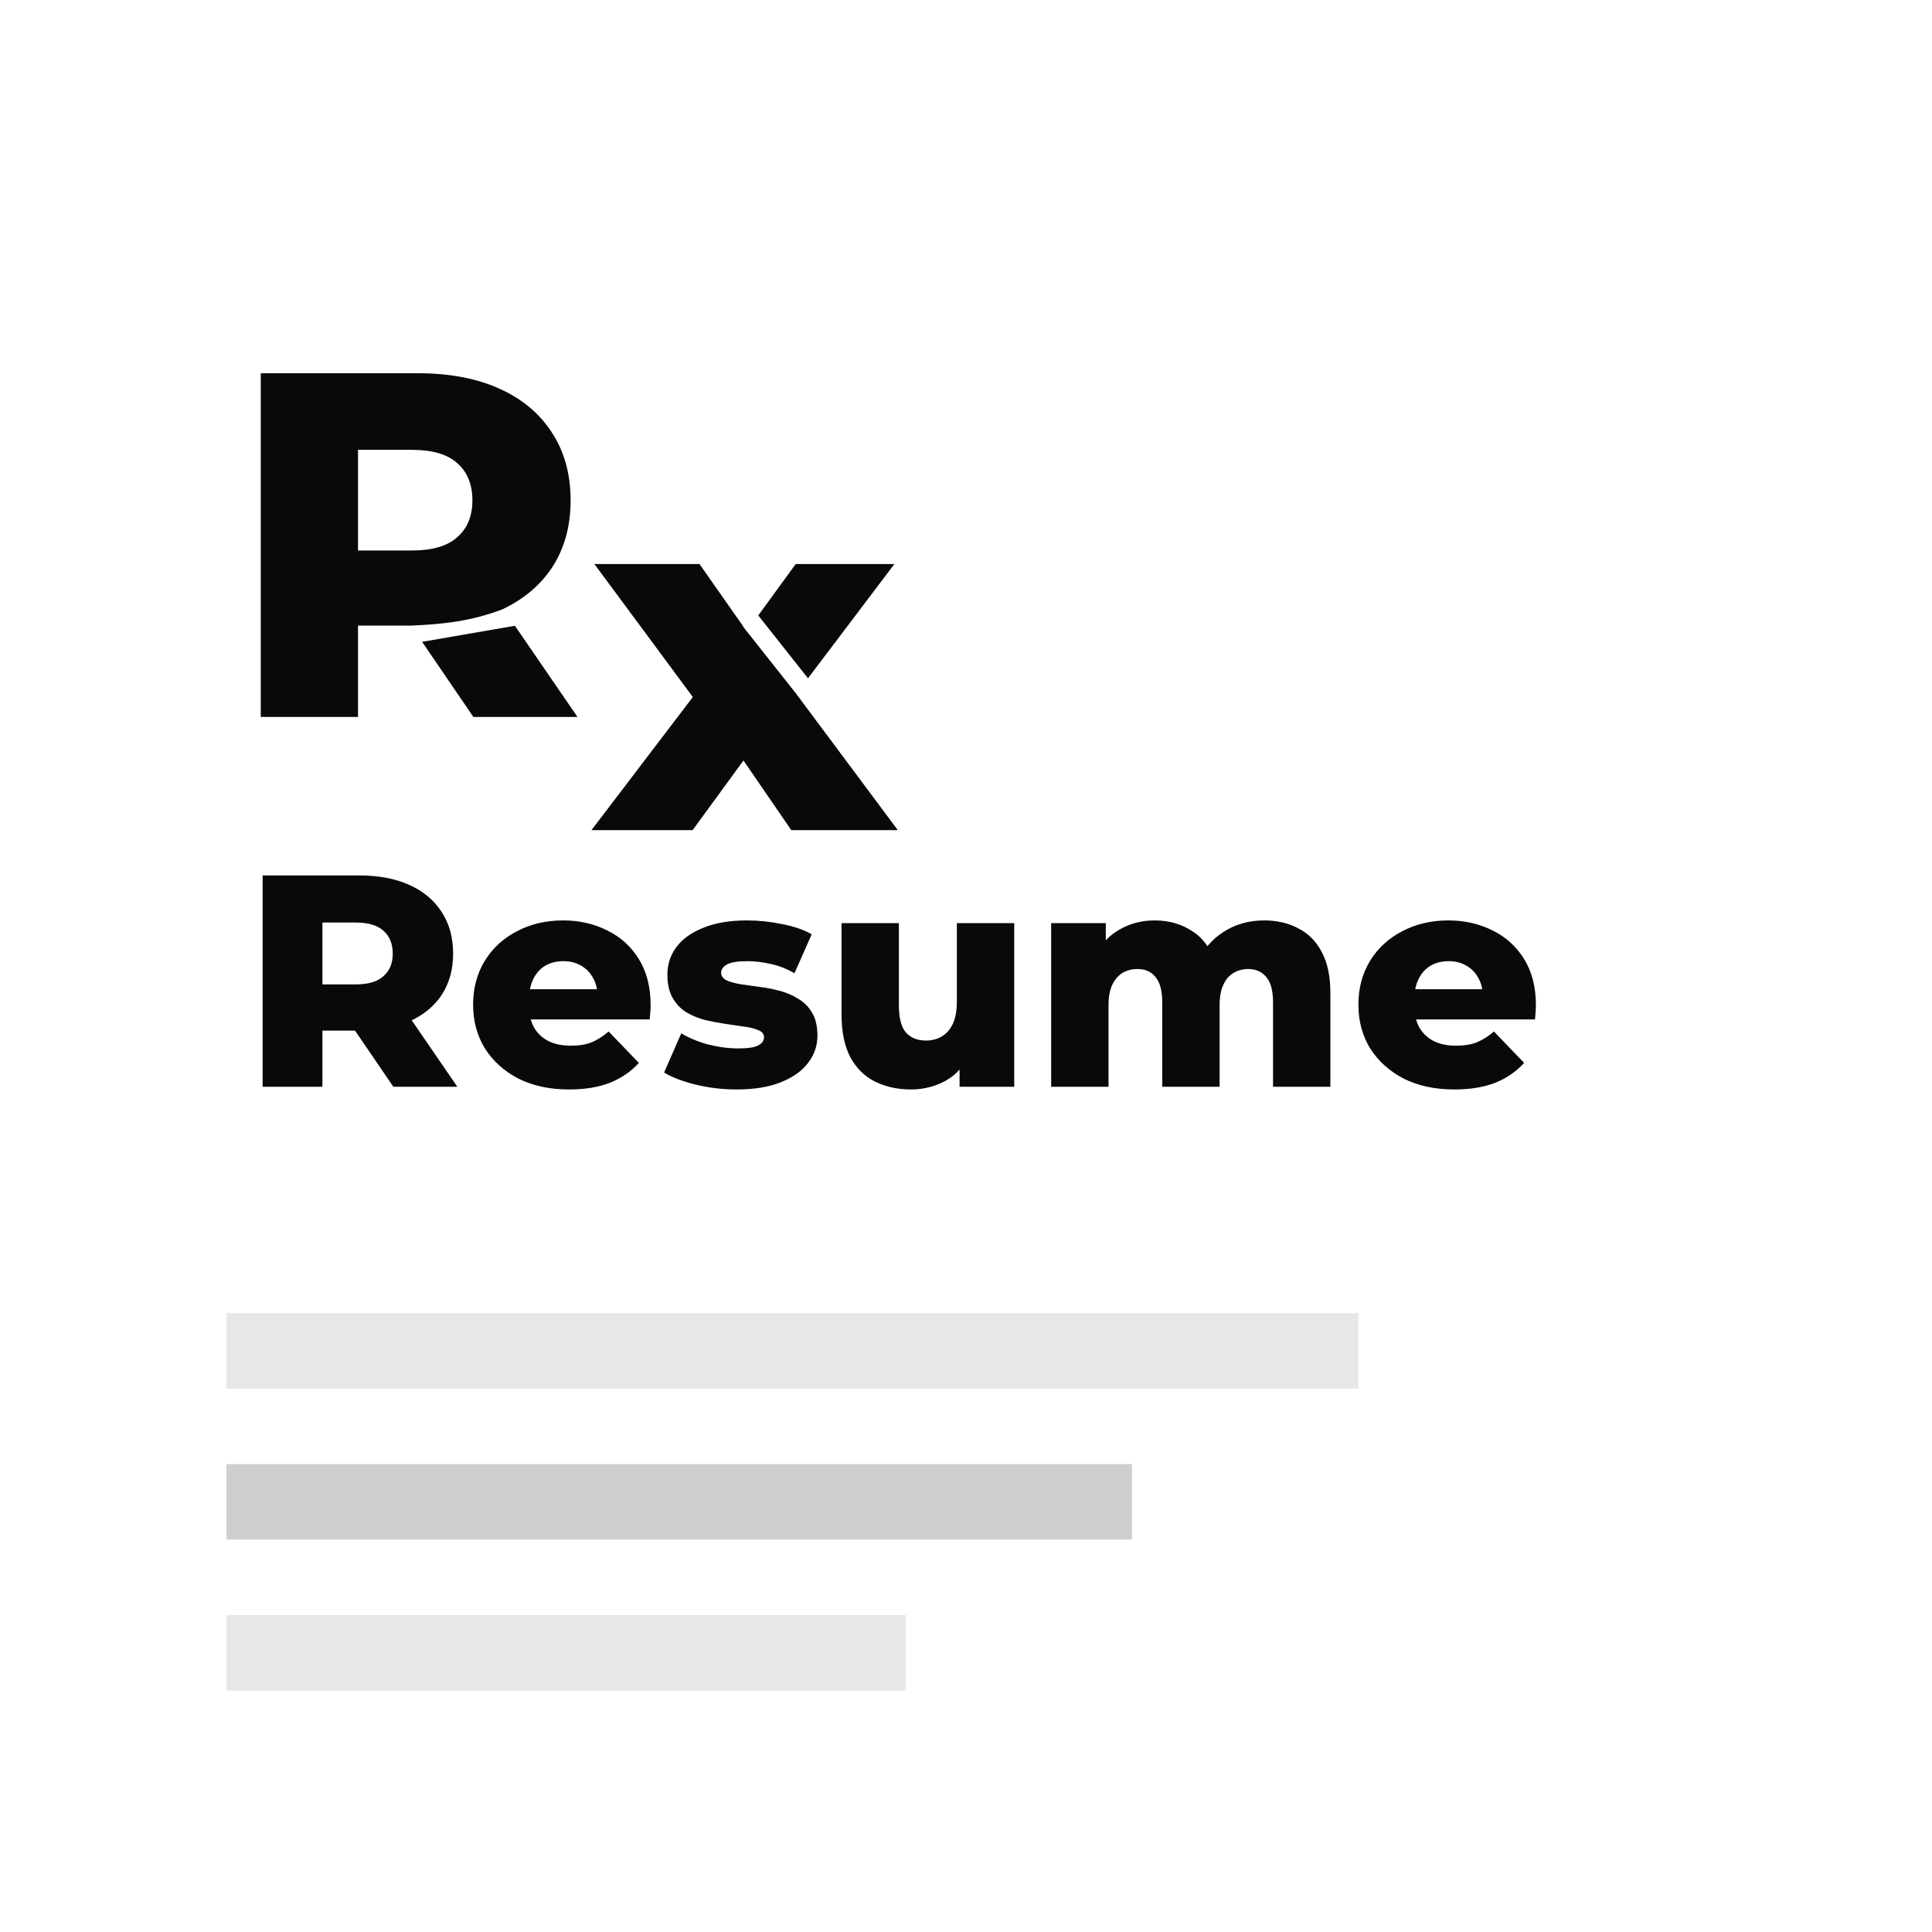
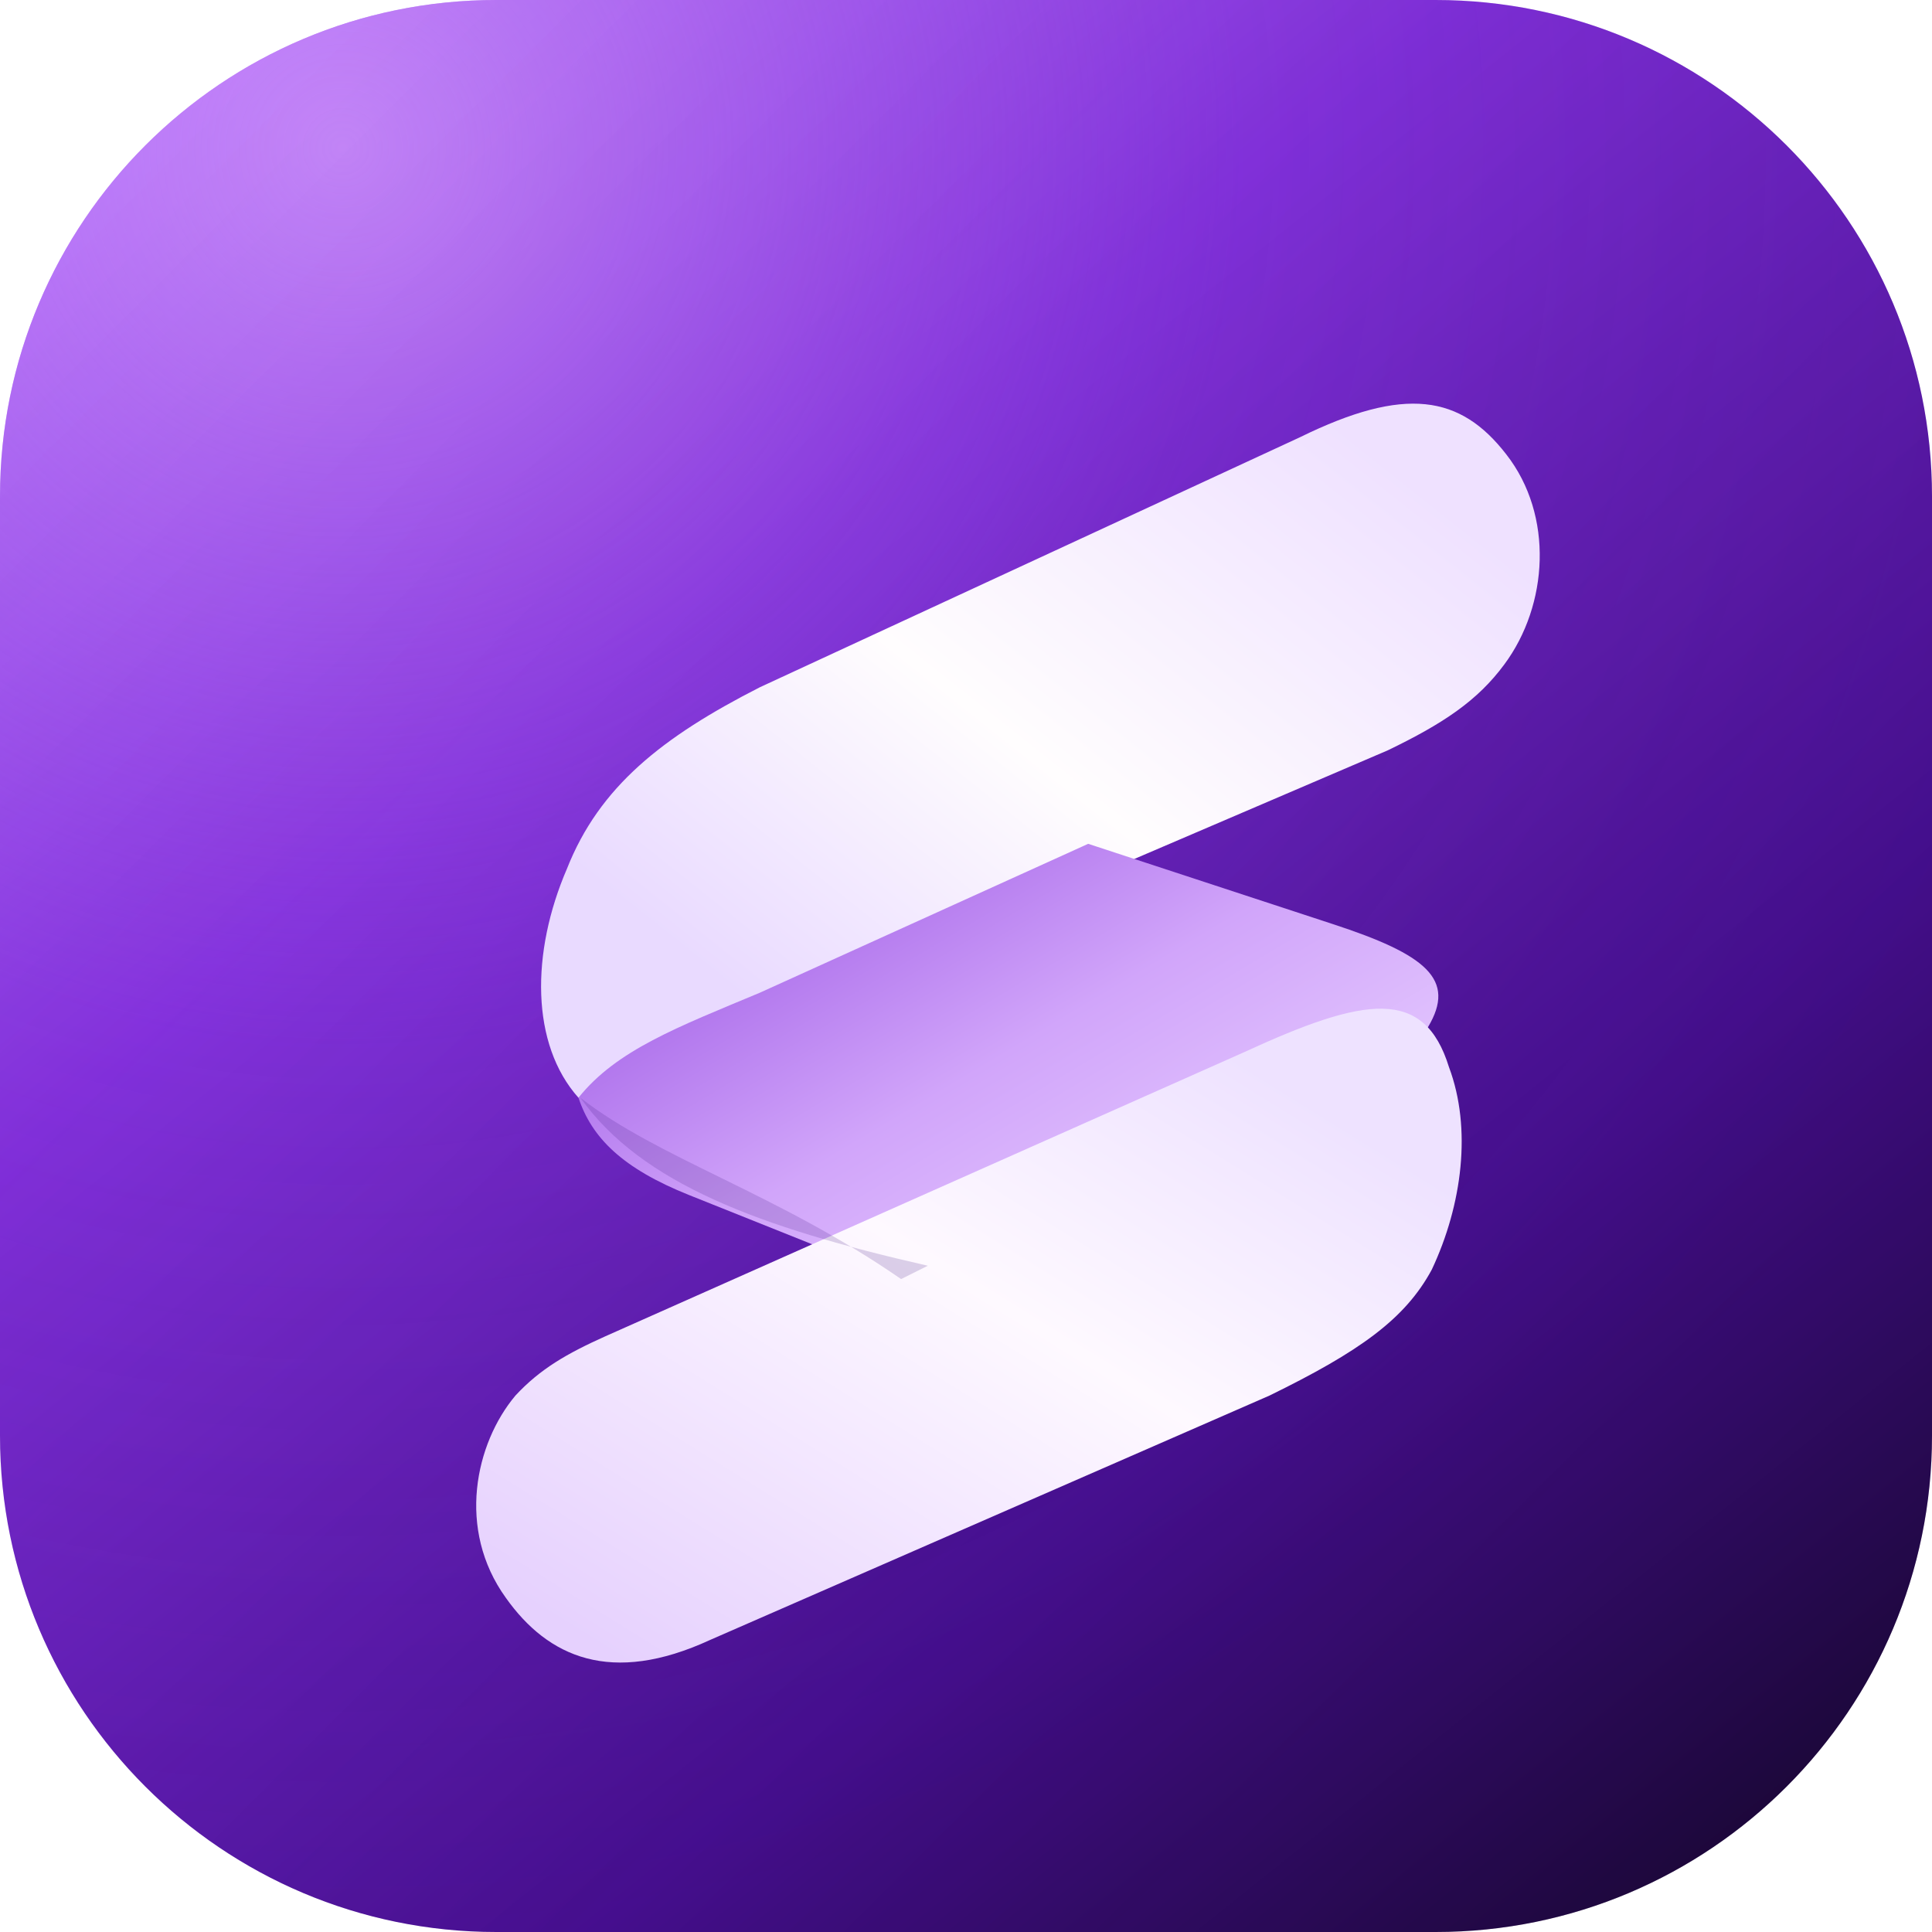
- <svg xmlns="http://www.w3.org/2000/svg" width="512" height="512" viewBox="0 0 512 512" fill="none">
-   <path fill-rule="evenodd" clip-rule="evenodd" d="M183.603 184.722L156.74 220H183.545L197.032 201.54L209.701 220H237.938L211.008 183.874L211.012 183.868L210.859 183.675L205.927 177.444L197.894 167.294L197.882 167.31L197.693 167.041L196.926 166.072L196.982 166.027L185.367 149.472H157.52L183.603 184.722ZM200.948 163.099L214.127 179.749L237.027 149.472H210.872L200.948 163.099Z" fill="#09090B" />
-   <path fill-rule="evenodd" clip-rule="evenodd" d="M69.109 98.912V190H94.874V165.797H108.938L108.938 165.797C108.943 165.797 108.948 165.797 108.953 165.797C118.377 165.381 125.285 164.448 133.094 161.494C133.195 161.455 133.296 161.417 133.397 161.378L133.382 161.356C138.893 158.705 143.19 155.066 146.273 150.442C149.569 145.41 151.218 139.468 151.218 132.615C151.218 125.675 149.569 119.689 146.273 114.658C142.976 109.539 138.292 105.636 132.219 102.946C126.234 100.257 119.077 98.912 110.749 98.912H69.109ZM136.456 165.836L111.867 170.09L125.453 190H153.039L136.456 165.836ZM94.874 145.888H109.187C114.566 145.888 118.556 144.716 121.159 142.374C123.848 140.032 125.193 136.779 125.193 132.615C125.193 128.364 123.848 125.068 121.159 122.725C118.556 120.383 114.566 119.212 109.187 119.212H94.874V145.888Z" fill="#09090B" />
-   <path d="M69.6 288V232H95.2C100.32 232 104.72 232.827 108.4 234.48C112.133 236.133 115.013 238.533 117.04 241.68C119.067 244.773 120.08 248.453 120.08 252.72C120.08 256.933 119.067 260.587 117.04 263.68C115.013 266.72 112.133 269.067 108.4 270.72C104.72 272.32 100.32 273.12 95.2 273.12H78.4L85.44 266.48V288H69.6ZM104.24 288L90.32 267.6H107.2L121.2 288H104.24ZM85.44 268.16L78.4 260.88H94.24C97.547 260.88 100 260.16 101.6 258.72C103.253 257.28 104.08 255.28 104.08 252.72C104.08 250.107 103.253 248.08 101.6 246.64C100 245.2 97.547 244.48 94.24 244.48H78.4L85.44 237.2V268.16ZM150.819 288.72C145.699 288.72 141.219 287.76 137.379 285.84C133.592 283.867 130.632 281.2 128.499 277.84C126.419 274.427 125.379 270.56 125.379 266.24C125.379 261.92 126.392 258.08 128.419 254.72C130.499 251.307 133.352 248.667 136.979 246.8C140.605 244.88 144.685 243.92 149.219 243.92C153.485 243.92 157.379 244.8 160.899 246.56C164.419 248.267 167.219 250.8 169.299 254.16C171.379 257.52 172.419 261.6 172.419 266.4C172.419 266.933 172.392 267.547 172.339 268.24C172.285 268.933 172.232 269.573 172.179 270.16H137.859V262.16H164.099L158.339 264.4C158.392 262.427 158.019 260.72 157.219 259.28C156.472 257.84 155.405 256.72 154.019 255.92C152.685 255.12 151.112 254.72 149.299 254.72C147.485 254.72 145.885 255.12 144.499 255.92C143.165 256.72 142.125 257.867 141.379 259.36C140.632 260.8 140.259 262.507 140.259 264.48V266.8C140.259 268.933 140.685 270.773 141.539 272.32C142.445 273.867 143.725 275.067 145.379 275.92C147.032 276.72 149.005 277.12 151.299 277.12C153.432 277.12 155.245 276.827 156.739 276.24C158.285 275.6 159.805 274.64 161.299 273.36L169.299 281.68C167.219 283.973 164.659 285.733 161.619 286.96C158.579 288.133 154.979 288.72 150.819 288.72ZM195.187 288.72C191.507 288.72 187.907 288.293 184.387 287.44C180.92 286.587 178.12 285.52 175.987 284.24L180.547 273.84C182.574 275.067 184.947 276.053 187.667 276.8C190.387 277.493 193.054 277.84 195.667 277.84C198.227 277.84 199.987 277.573 200.947 277.04C201.96 276.507 202.467 275.787 202.467 274.88C202.467 274.027 201.987 273.413 201.027 273.04C200.12 272.613 198.894 272.293 197.347 272.08C195.854 271.867 194.2 271.627 192.387 271.36C190.574 271.093 188.734 270.747 186.867 270.32C185.054 269.84 183.374 269.147 181.827 268.24C180.334 267.28 179.134 266 178.227 264.4C177.32 262.8 176.867 260.773 176.867 258.32C176.867 255.547 177.667 253.093 179.267 250.96C180.92 248.773 183.32 247.067 186.467 245.84C189.614 244.56 193.454 243.92 197.987 243.92C201.027 243.92 204.094 244.24 207.187 244.88C210.334 245.467 212.974 246.373 215.107 247.6L210.547 257.92C208.414 256.693 206.28 255.867 204.147 255.44C202.014 254.96 199.987 254.72 198.067 254.72C195.507 254.72 193.694 255.013 192.627 255.6C191.614 256.187 191.107 256.907 191.107 257.76C191.107 258.613 191.56 259.28 192.467 259.76C193.374 260.187 194.574 260.533 196.067 260.8C197.614 261.013 199.294 261.253 201.107 261.52C202.92 261.733 204.734 262.08 206.547 262.56C208.414 263.04 210.094 263.76 211.587 264.72C213.134 265.627 214.36 266.88 215.267 268.48C216.174 270.027 216.627 272.027 216.627 274.48C216.627 277.147 215.8 279.547 214.147 281.68C212.547 283.813 210.147 285.52 206.947 286.8C203.8 288.08 199.88 288.72 195.187 288.72ZM241.417 288.72C237.897 288.72 234.724 288.027 231.897 286.64C229.124 285.253 226.937 283.093 225.337 280.16C223.79 277.173 223.017 273.413 223.017 268.88V244.64H238.217V266.4C238.217 269.76 238.83 272.16 240.057 273.6C241.337 275.04 243.124 275.76 245.417 275.76C246.91 275.76 248.27 275.413 249.497 274.72C250.724 274.027 251.71 272.933 252.457 271.44C253.204 269.893 253.577 267.92 253.577 265.52V244.64H268.777V288H254.297V275.76L257.097 279.2C255.604 282.4 253.444 284.8 250.617 286.4C247.79 287.947 244.724 288.72 241.417 288.72ZM335.048 243.92C338.408 243.92 341.394 244.613 344.008 246C346.674 247.333 348.754 249.413 350.248 252.24C351.794 255.067 352.568 258.72 352.568 263.2V288H337.368V265.68C337.368 262.587 336.781 260.347 335.608 258.96C334.434 257.52 332.834 256.8 330.808 256.8C329.368 256.8 328.061 257.147 326.888 257.84C325.714 258.533 324.808 259.6 324.168 261.04C323.528 262.427 323.208 264.24 323.208 266.48V288H308.008V265.68C308.008 262.587 307.421 260.347 306.248 258.96C305.128 257.52 303.528 256.8 301.448 256.8C299.954 256.8 298.621 257.147 297.448 257.84C296.328 258.533 295.421 259.6 294.728 261.04C294.088 262.427 293.768 264.24 293.768 266.48V288H278.568V244.64H293.048V256.72L290.168 253.28C291.768 250.187 293.954 247.867 296.728 246.32C299.501 244.72 302.594 243.92 306.008 243.92C309.901 243.92 313.314 244.933 316.248 246.96C319.234 248.933 321.234 252.027 322.248 256.24L317.288 255.2C318.834 251.68 321.154 248.933 324.248 246.96C327.394 244.933 330.994 243.92 335.048 243.92ZM385.428 288.72C380.308 288.72 375.828 287.76 371.988 285.84C368.201 283.867 365.241 281.2 363.108 277.84C361.028 274.427 359.988 270.56 359.988 266.24C359.988 261.92 361.001 258.08 363.028 254.72C365.108 251.307 367.961 248.667 371.588 246.8C375.215 244.88 379.295 243.92 383.828 243.92C388.095 243.92 391.988 244.8 395.508 246.56C399.028 248.267 401.828 250.8 403.908 254.16C405.988 257.52 407.028 261.6 407.028 266.4C407.028 266.933 407.001 267.547 406.948 268.24C406.895 268.933 406.841 269.573 406.788 270.16H372.468V262.16H398.708L392.948 264.4C393.001 262.427 392.628 260.72 391.828 259.28C391.081 257.84 390.015 256.72 388.628 255.92C387.295 255.12 385.721 254.72 383.908 254.72C382.095 254.72 380.495 255.12 379.108 255.92C377.775 256.72 376.735 257.867 375.988 259.36C375.241 260.8 374.868 262.507 374.868 264.48V266.8C374.868 268.933 375.295 270.773 376.148 272.32C377.055 273.867 378.335 275.067 379.988 275.92C381.641 276.72 383.615 277.12 385.908 277.12C388.041 277.12 389.855 276.827 391.348 276.24C392.895 275.6 394.415 274.64 395.908 273.36L403.908 281.68C401.828 283.973 399.268 285.733 396.228 286.96C393.188 288.133 389.588 288.72 385.428 288.72Z" fill="#09090B" />
-   <line opacity="0.1" x1="60" y1="358" x2="360" y2="358" stroke="#09090B" stroke-width="20" stroke-miterlimit="16" />
-   <line opacity="0.2" x1="60" y1="398" x2="300" y2="398" stroke="#09090B" stroke-width="20" stroke-miterlimit="16" />
-   <line opacity="0.1" x1="60" y1="438" x2="240" y2="438" stroke="#09090B" stroke-width="20" stroke-miterlimit="16" />
+ <svg xmlns="http://www.w3.org/2000/svg" viewBox="94 94 1012 1012" role="img" aria-label="Student Career Studio ribbon S icon">
+   <defs>
+     <linearGradient id="tile" x1="0.12" y1="0" x2="0.92" y2="1">
+       <stop stop-color="#B878FA" />
+       <stop offset=".31" stop-color="#8731E5" />
+       <stop offset=".7" stop-color="#4C109D" />
+       <stop offset="1" stop-color="#17072E" />
+     </linearGradient>
+     <radialGradient id="glow" cx=".18" cy=".08" r=".92">
+       <stop stop-color="#D59AFF" stop-opacity=".65" />
+       <stop offset=".5" stop-color="#A252F7" stop-opacity=".1" />
+       <stop offset="1" stop-color="#23084E" stop-opacity="0" />
+     </radialGradient>
+     <linearGradient id="top" x1=".15" y1=".8" x2=".9" y2=".14">
+       <stop stop-color="#E9DAFF" />
+       <stop offset=".45" stop-color="#FFFDFE" />
+       <stop offset="1" stop-color="#EFE1FF" />
+     </linearGradient>
+     <linearGradient id="fold" x1=".16" y1=".22" x2=".9" y2=".85">
+       <stop stop-color="#AA6BEA" />
+       <stop offset=".44" stop-color="#D1A5FA" />
+       <stop offset="1" stop-color="#E8D0FF" />
+     </linearGradient>
+     <linearGradient id="bottom" x1=".1" y1=".95" x2=".85" y2=".15">
+       <stop stop-color="#E6D1FE" />
+       <stop offset=".6" stop-color="#FEF9FF" />
+       <stop offset="1" stop-color="#EEE2FF" />
+     </linearGradient>
+     <linearGradient id="shadow" x1="0" y1="0" x2="1" y2="1">
+       <stop stop-color="#2A0A59" stop-opacity="0" />
+       <stop offset="1" stop-color="#16062D" stop-opacity=".55" />
+     </linearGradient>
+     <clipPath id="tileClip">
+       <rect x="94" y="94" width="1012" height="1012" rx="260" />
+     </clipPath>
+   </defs>
+   <rect x="94" y="94" width="1012" height="1012" rx="260" fill="url(#tile)" />
+   <g clip-path="url(#tileClip)">
+     <rect x="94" y="94" width="1012" height="1012" fill="url(#glow)" />
+     <rect x="94" y="94" width="1012" height="1012" fill="url(#shadow)" opacity=".45" />
+   </g>
+   <path d="M397 669 C372 641 372 593 391 549 C408 506 441 480 492 454 L775 323 C830 296 859 301 883 332 C908 364 905 411 882 442 C868 461 850 473 821 487 L485 631 C443 648 418 667 397 669 Z" fill="url(#top)" />
+   <path d="M397 669 C417 644 449 632 492 614 L664 536 L792 578 C841 594 857 607 842 632 C823 662 754 681 662 725 L565 764 L455 720 C420 706 404 690 397 669 Z" fill="url(#fold)" />
+   <path d="M411 794 L746 645 C809 616 840 611 853 653 C865 685 860 725 844 759 C830 785 806 802 759 825 L466 953 C414 977 381 962 359 931 C333 895 343 850 364 825 C377 811 391 803 411 794 Z" fill="url(#bottom)" />
+   <path d="M398 669 C439 701 501 719 566 764 L580 757 C492 737 430 714 398 669 Z" fill="#3E137F" opacity=".18" />
</svg>
